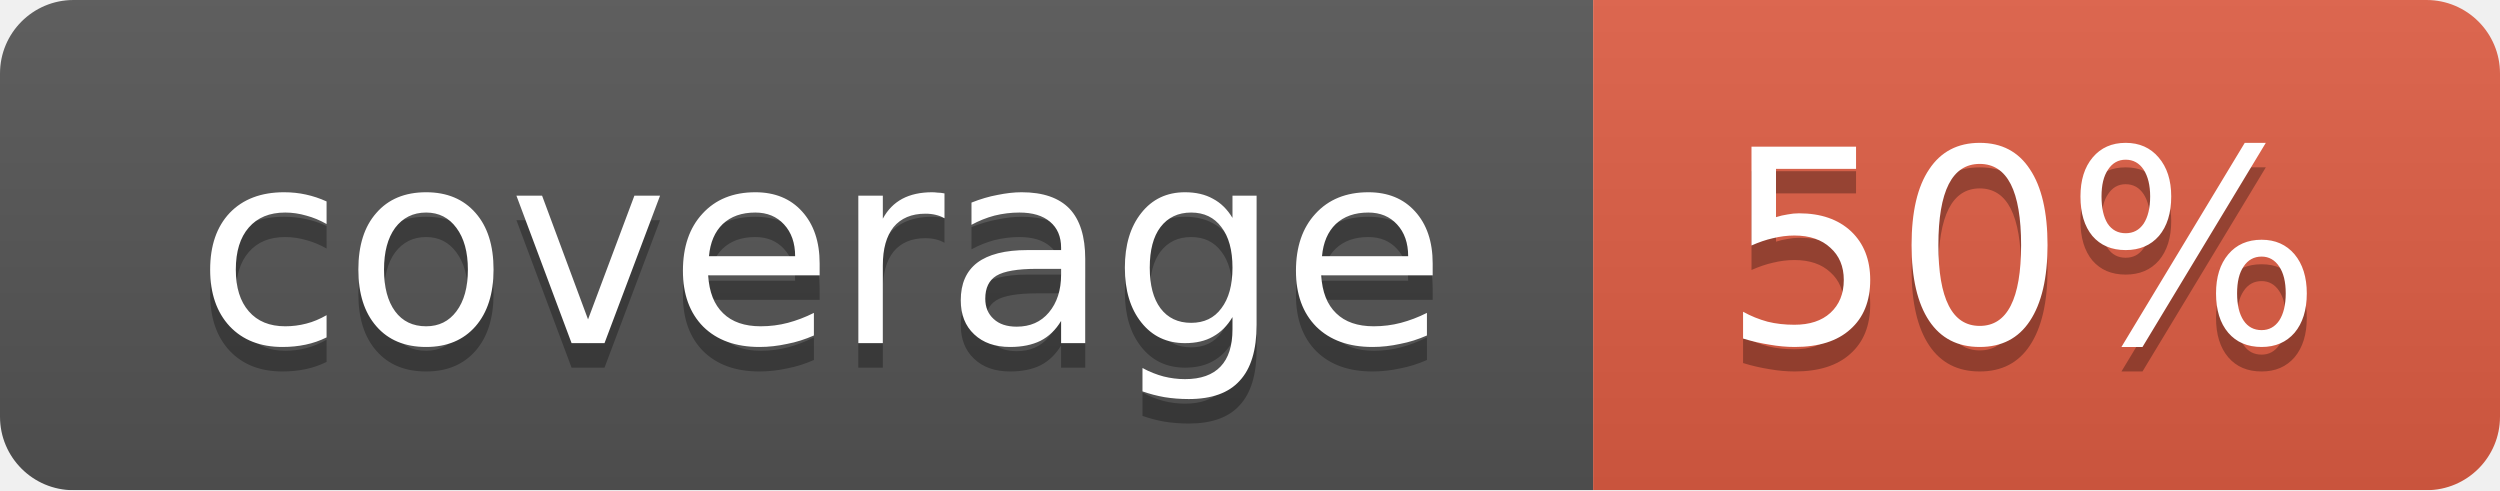
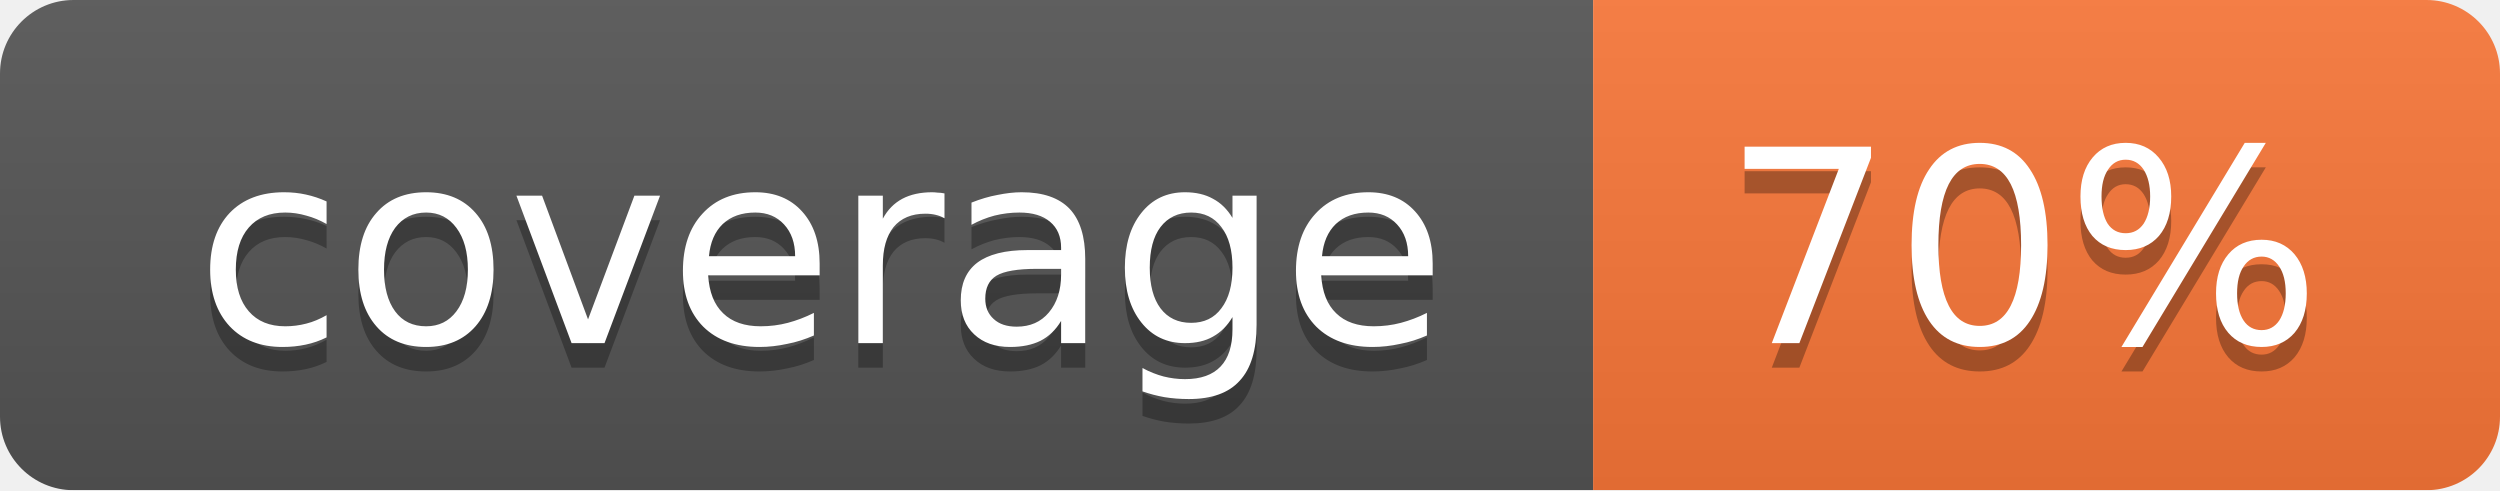
<svg xmlns="http://www.w3.org/2000/svg" width="102" height="20">
  <linearGradient id="smooth" x2="0" y2="100%">
    <stop offset="0" stop-color="#bbb" stop-opacity=".1" />
    <stop offset="1" stop-opacity=".1" />
  </linearGradient>
  <mask id="round">
    <rect width="102" height="20" rx="3" fill="#fff" />
  </mask>
  <g mask="url(#round)">
    <rect width="65" height="20" fill="#555" />
-     <rect x="65" width="37" height="20" fill="#e05d44" />
+     <rect x="65" width="37" height="20" fill="#fa7739" />
    <rect width="102" height="20" fill="url(#smooth)" />
  </g>
  <g fill="#fff" text-anchor="middle" font-family="DejaVu Sans,Verdana,Geneva,sans-serif" font-size="11">
    <text x="33.5" y="15" fill="#010101" fill-opacity=".3">coverage</text>
    <text x="33.5" y="14">coverage</text>
-     <text x="82.5" y="15" fill="#010101" fill-opacity=".3">50%</text>
-     <text x="82.5" y="14">50%</text>
+     <text x="82.5" y="15" fill="#010101" fill-opacity=".3">70%</text>
+     <text x="82.5" y="14">70%</text>
  </g>
</svg>
